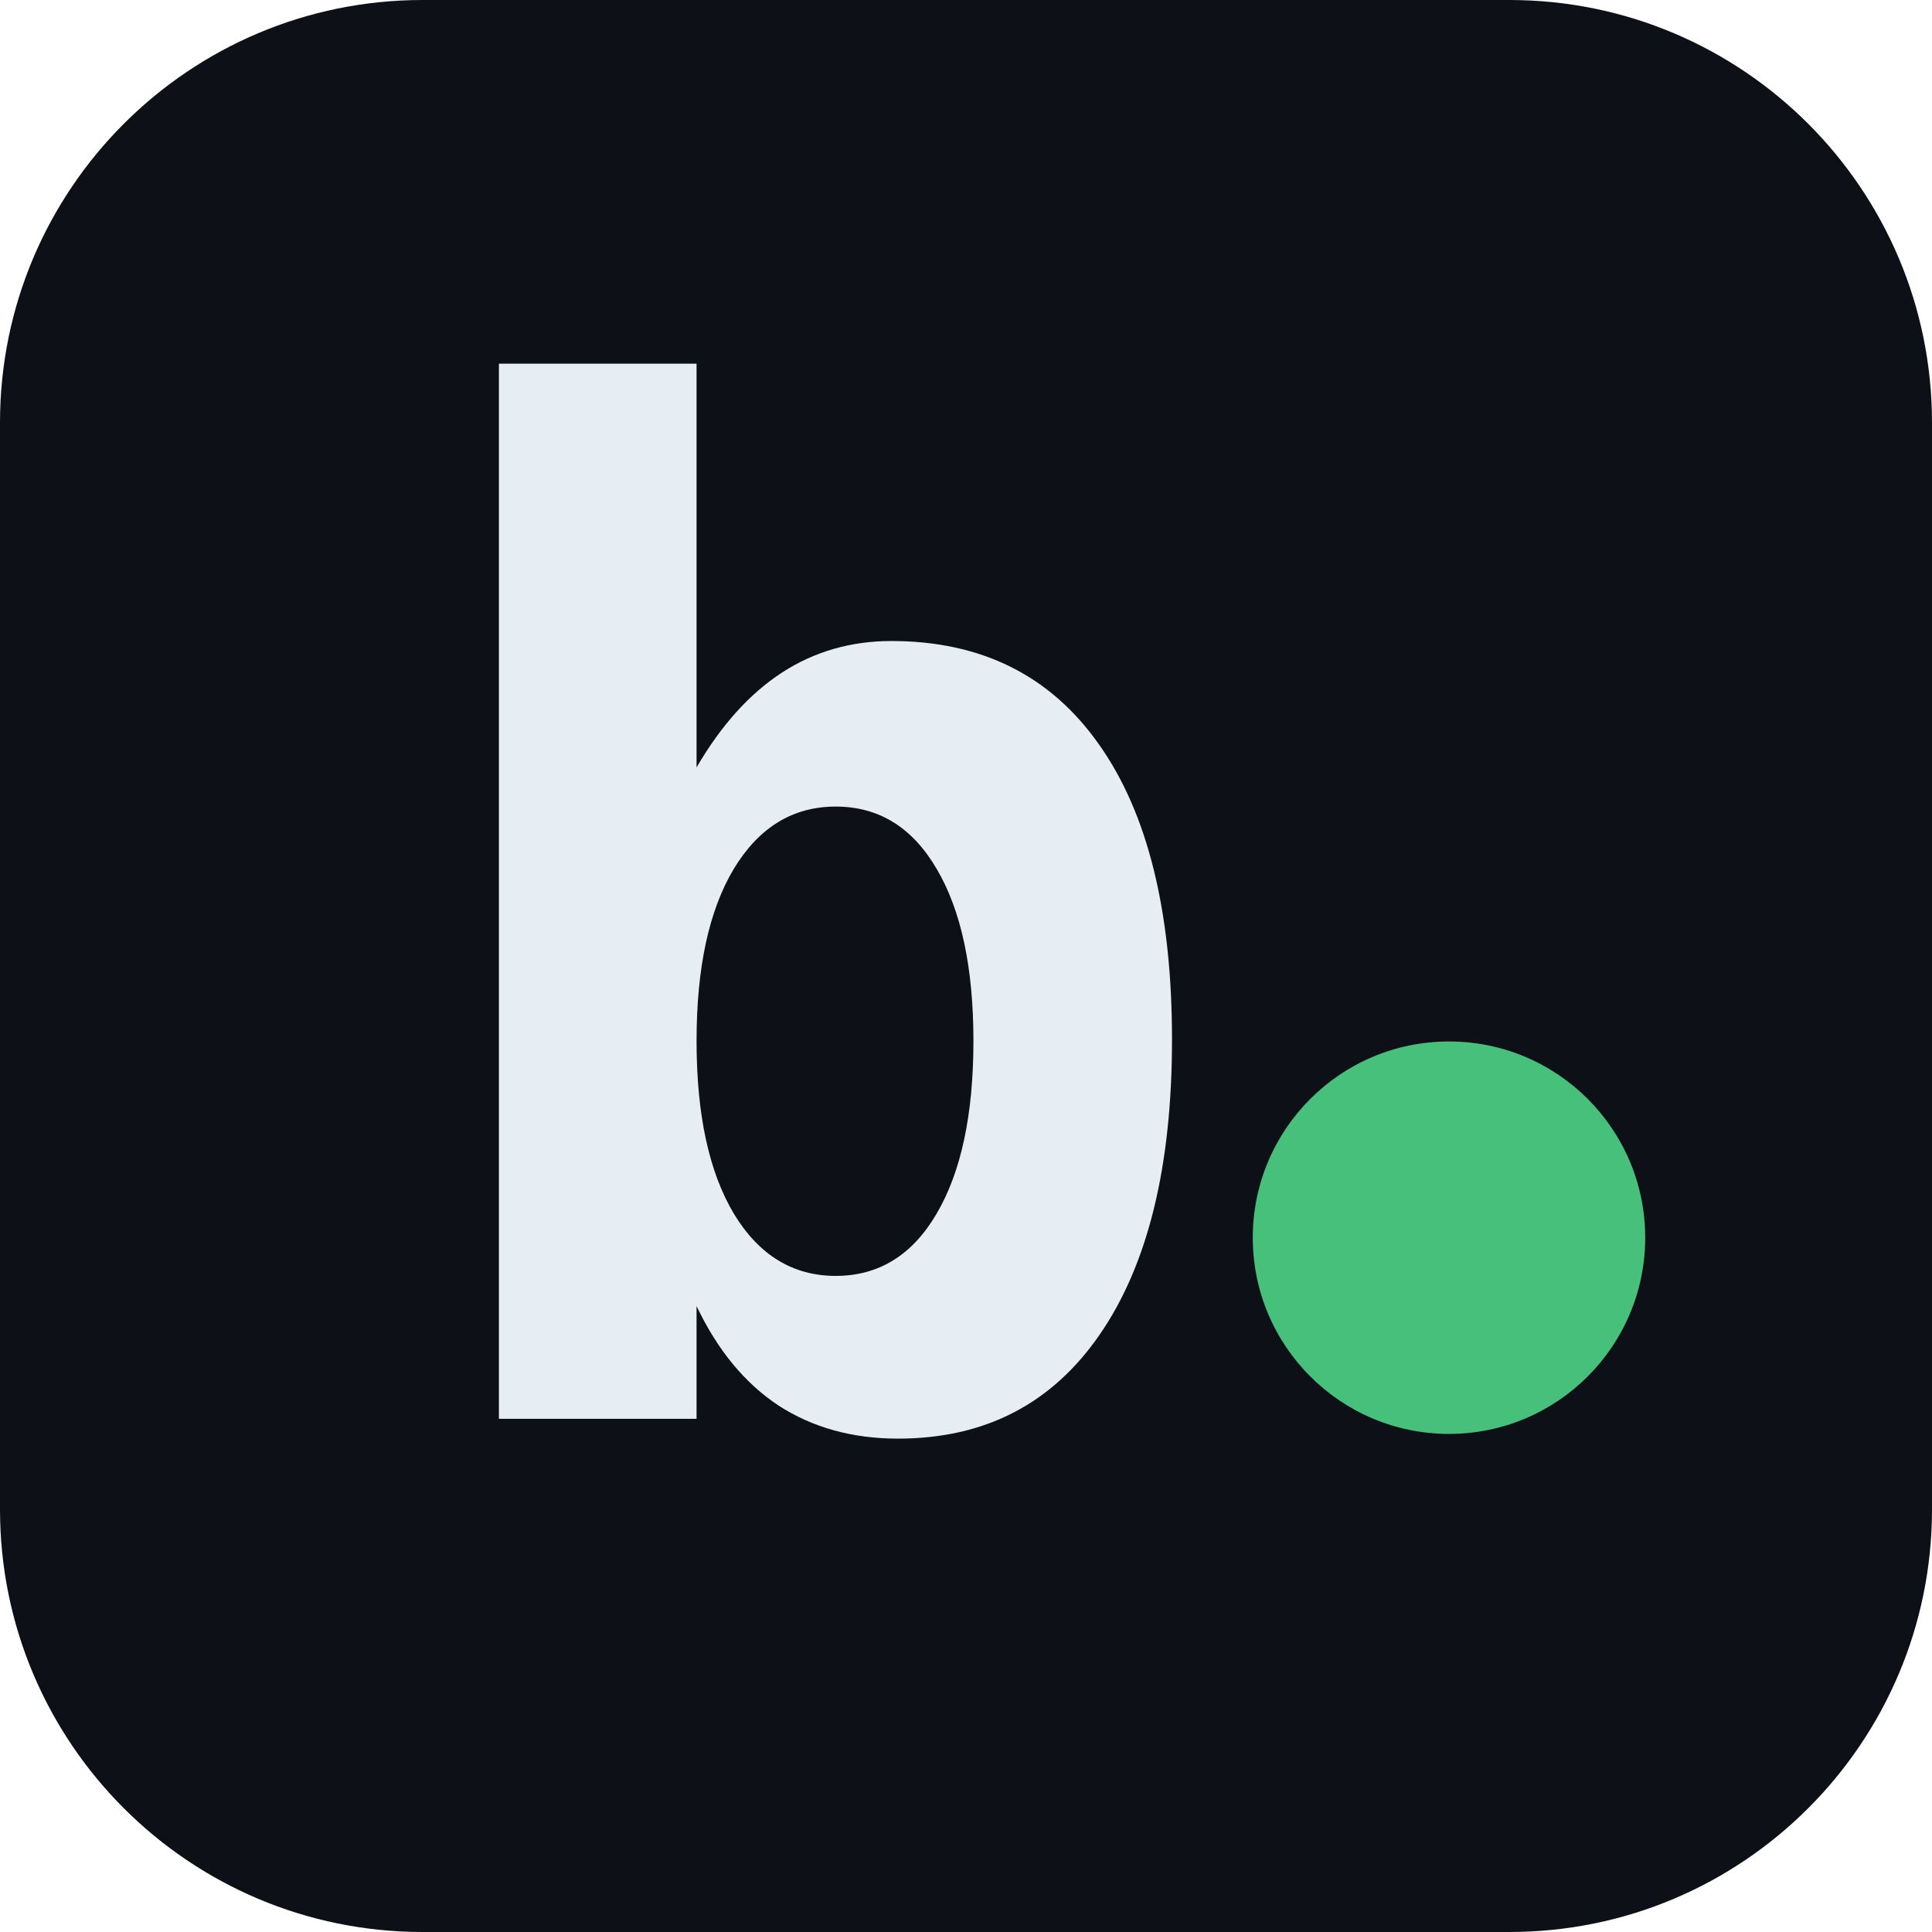
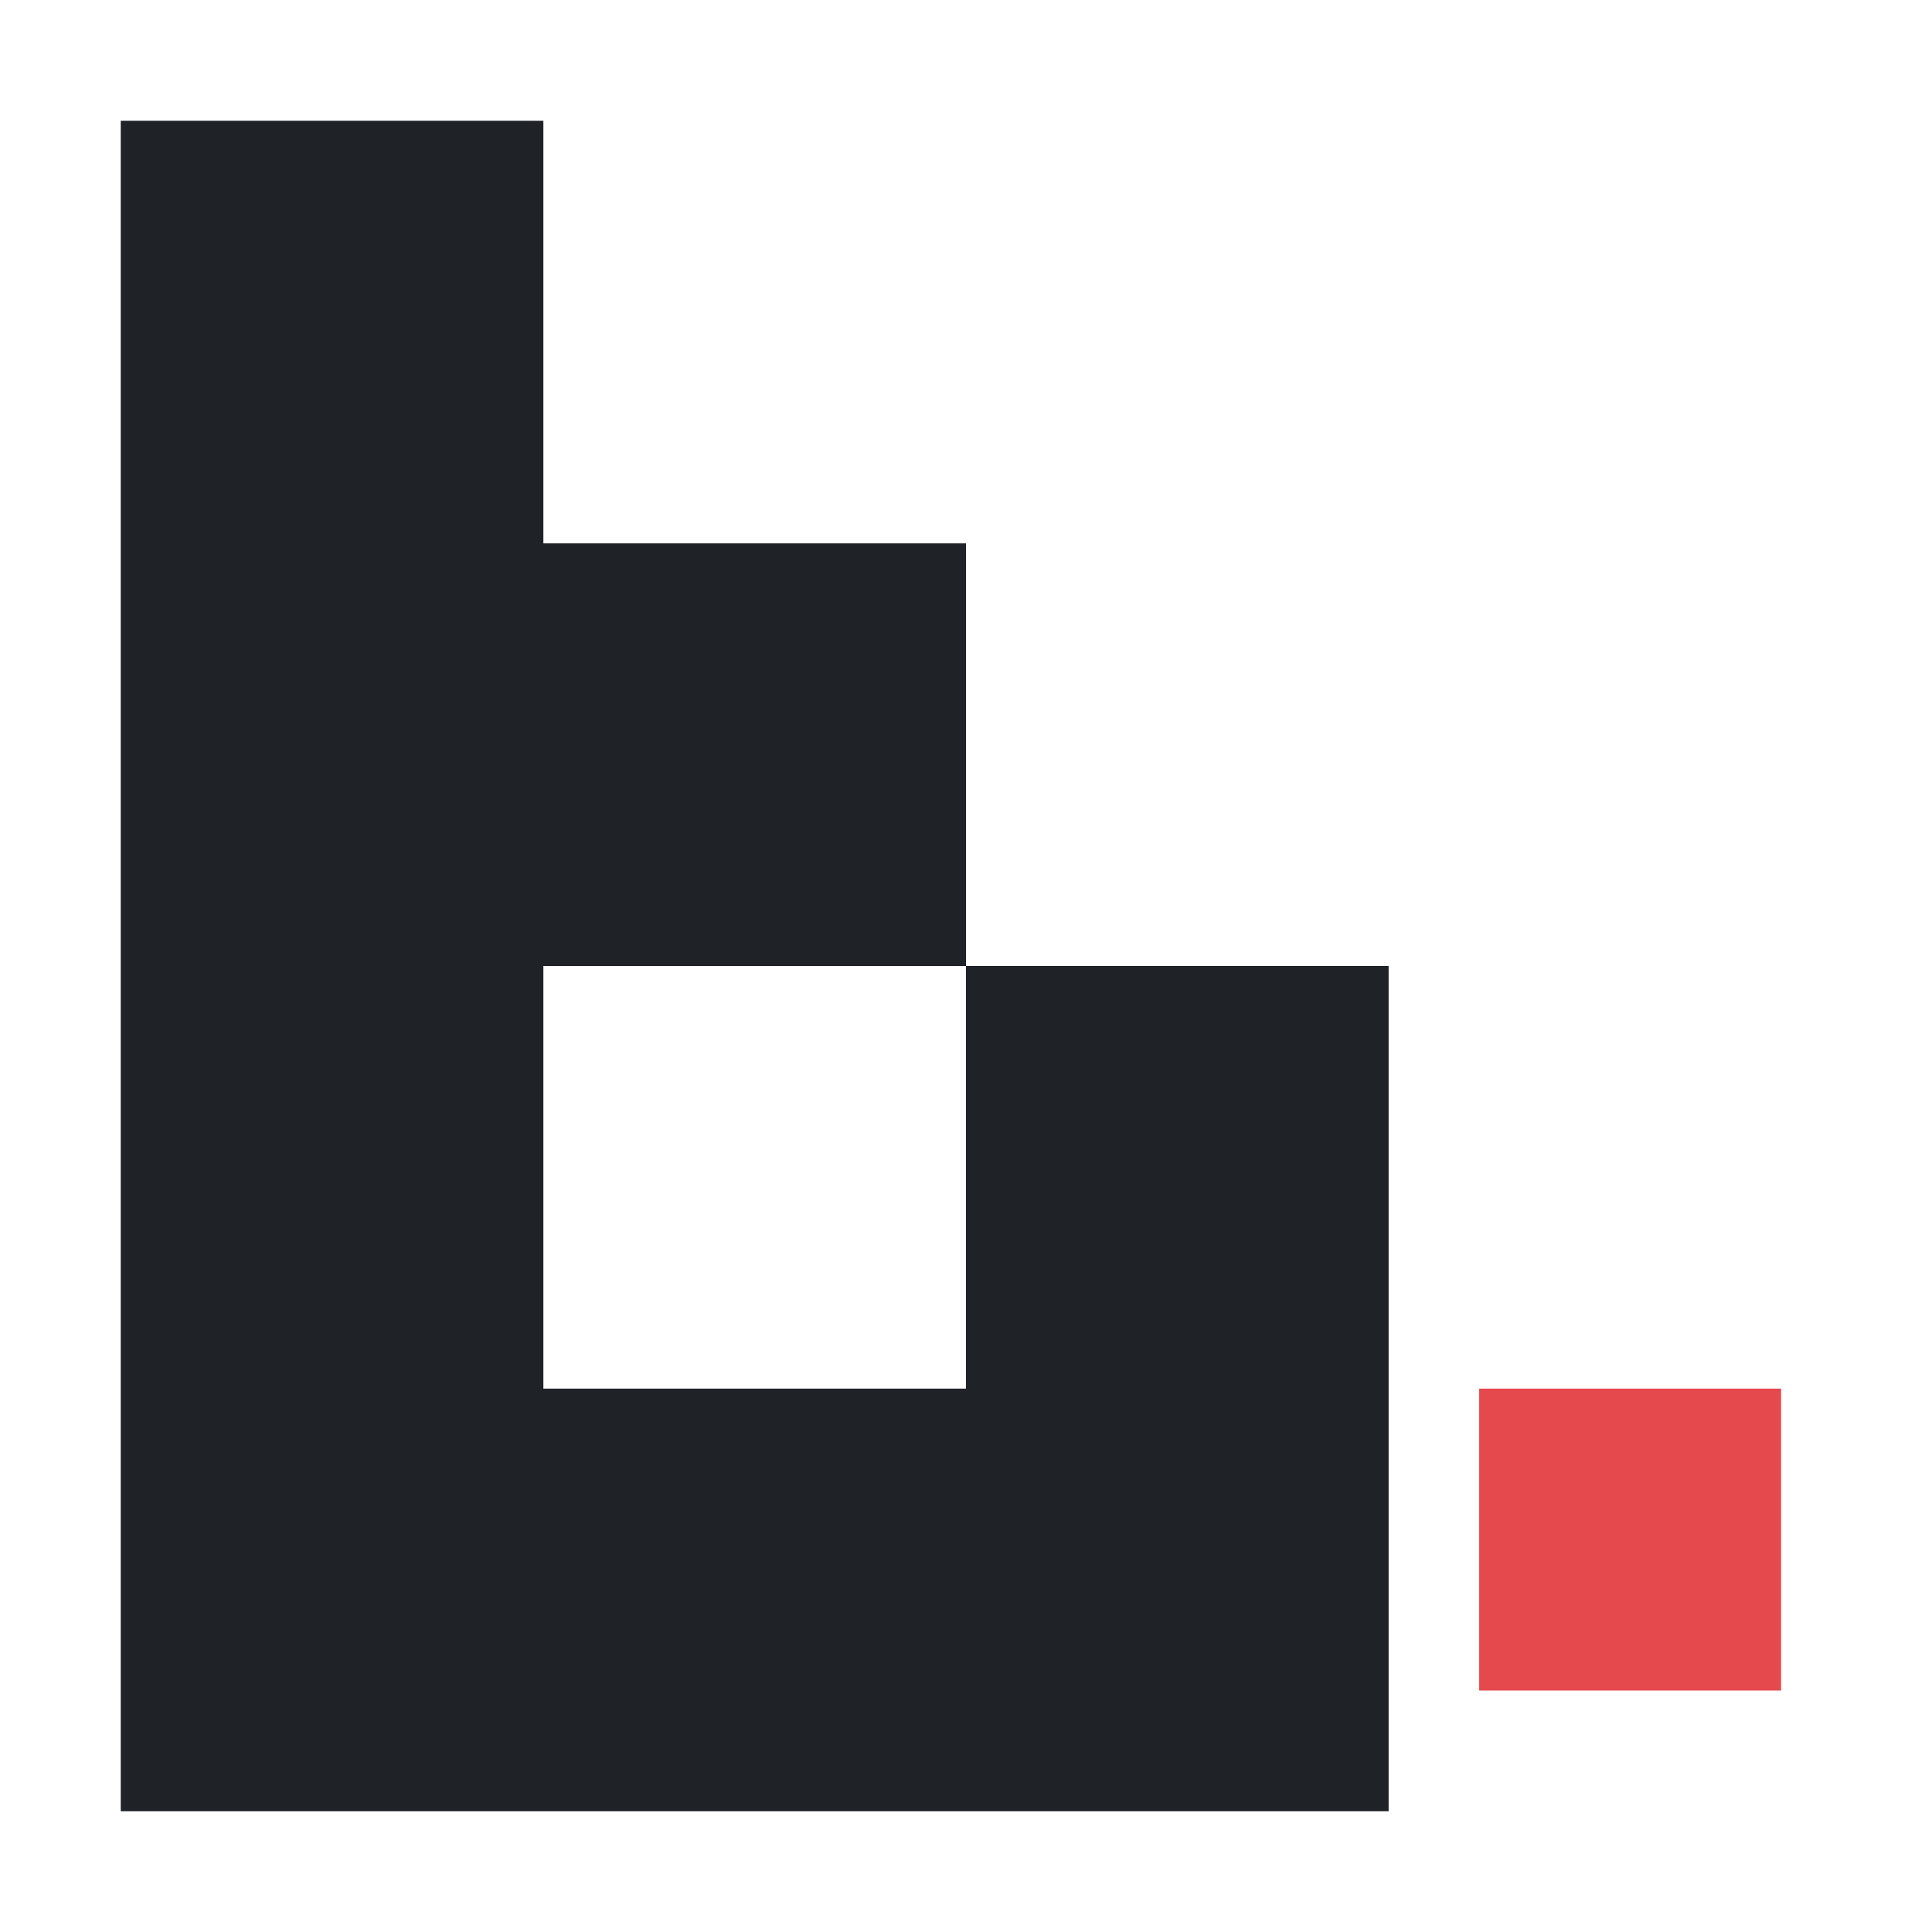
<svg xmlns="http://www.w3.org/2000/svg" viewBox="0 0 64 64">
-   <rect width="64" height="64" rx="14" fill="#0d1117" />
-   <text x="27" y="47" font-family="ui-monospace,'SF Mono',Menlo,Consolas,monospace" font-size="46" font-weight="700" fill="#e6edf3" text-anchor="middle">b</text>
-   <circle cx="48" cy="41" r="6.5" fill="#46c07a" />
+   <style>
+     .b { fill: #1f2328; }
+     .dot { fill: #e5484d; }
+     @media (prefers-color-scheme: dark) {
+       .b { fill: #e6edf3; }
+       .dot { fill: #ff6b63; }
+     }
+   </style>
+   <path class="b" d="M18,4 L18,18 L32,18 L32,32 L18,32 L18,46 L32,46 L32,32 L46,32 L46,60 L4,60 L4,4 Z" />
+   <path class="dot" d="M59,46 L59,56 L49,56 L49,46 Z" />
</svg>
